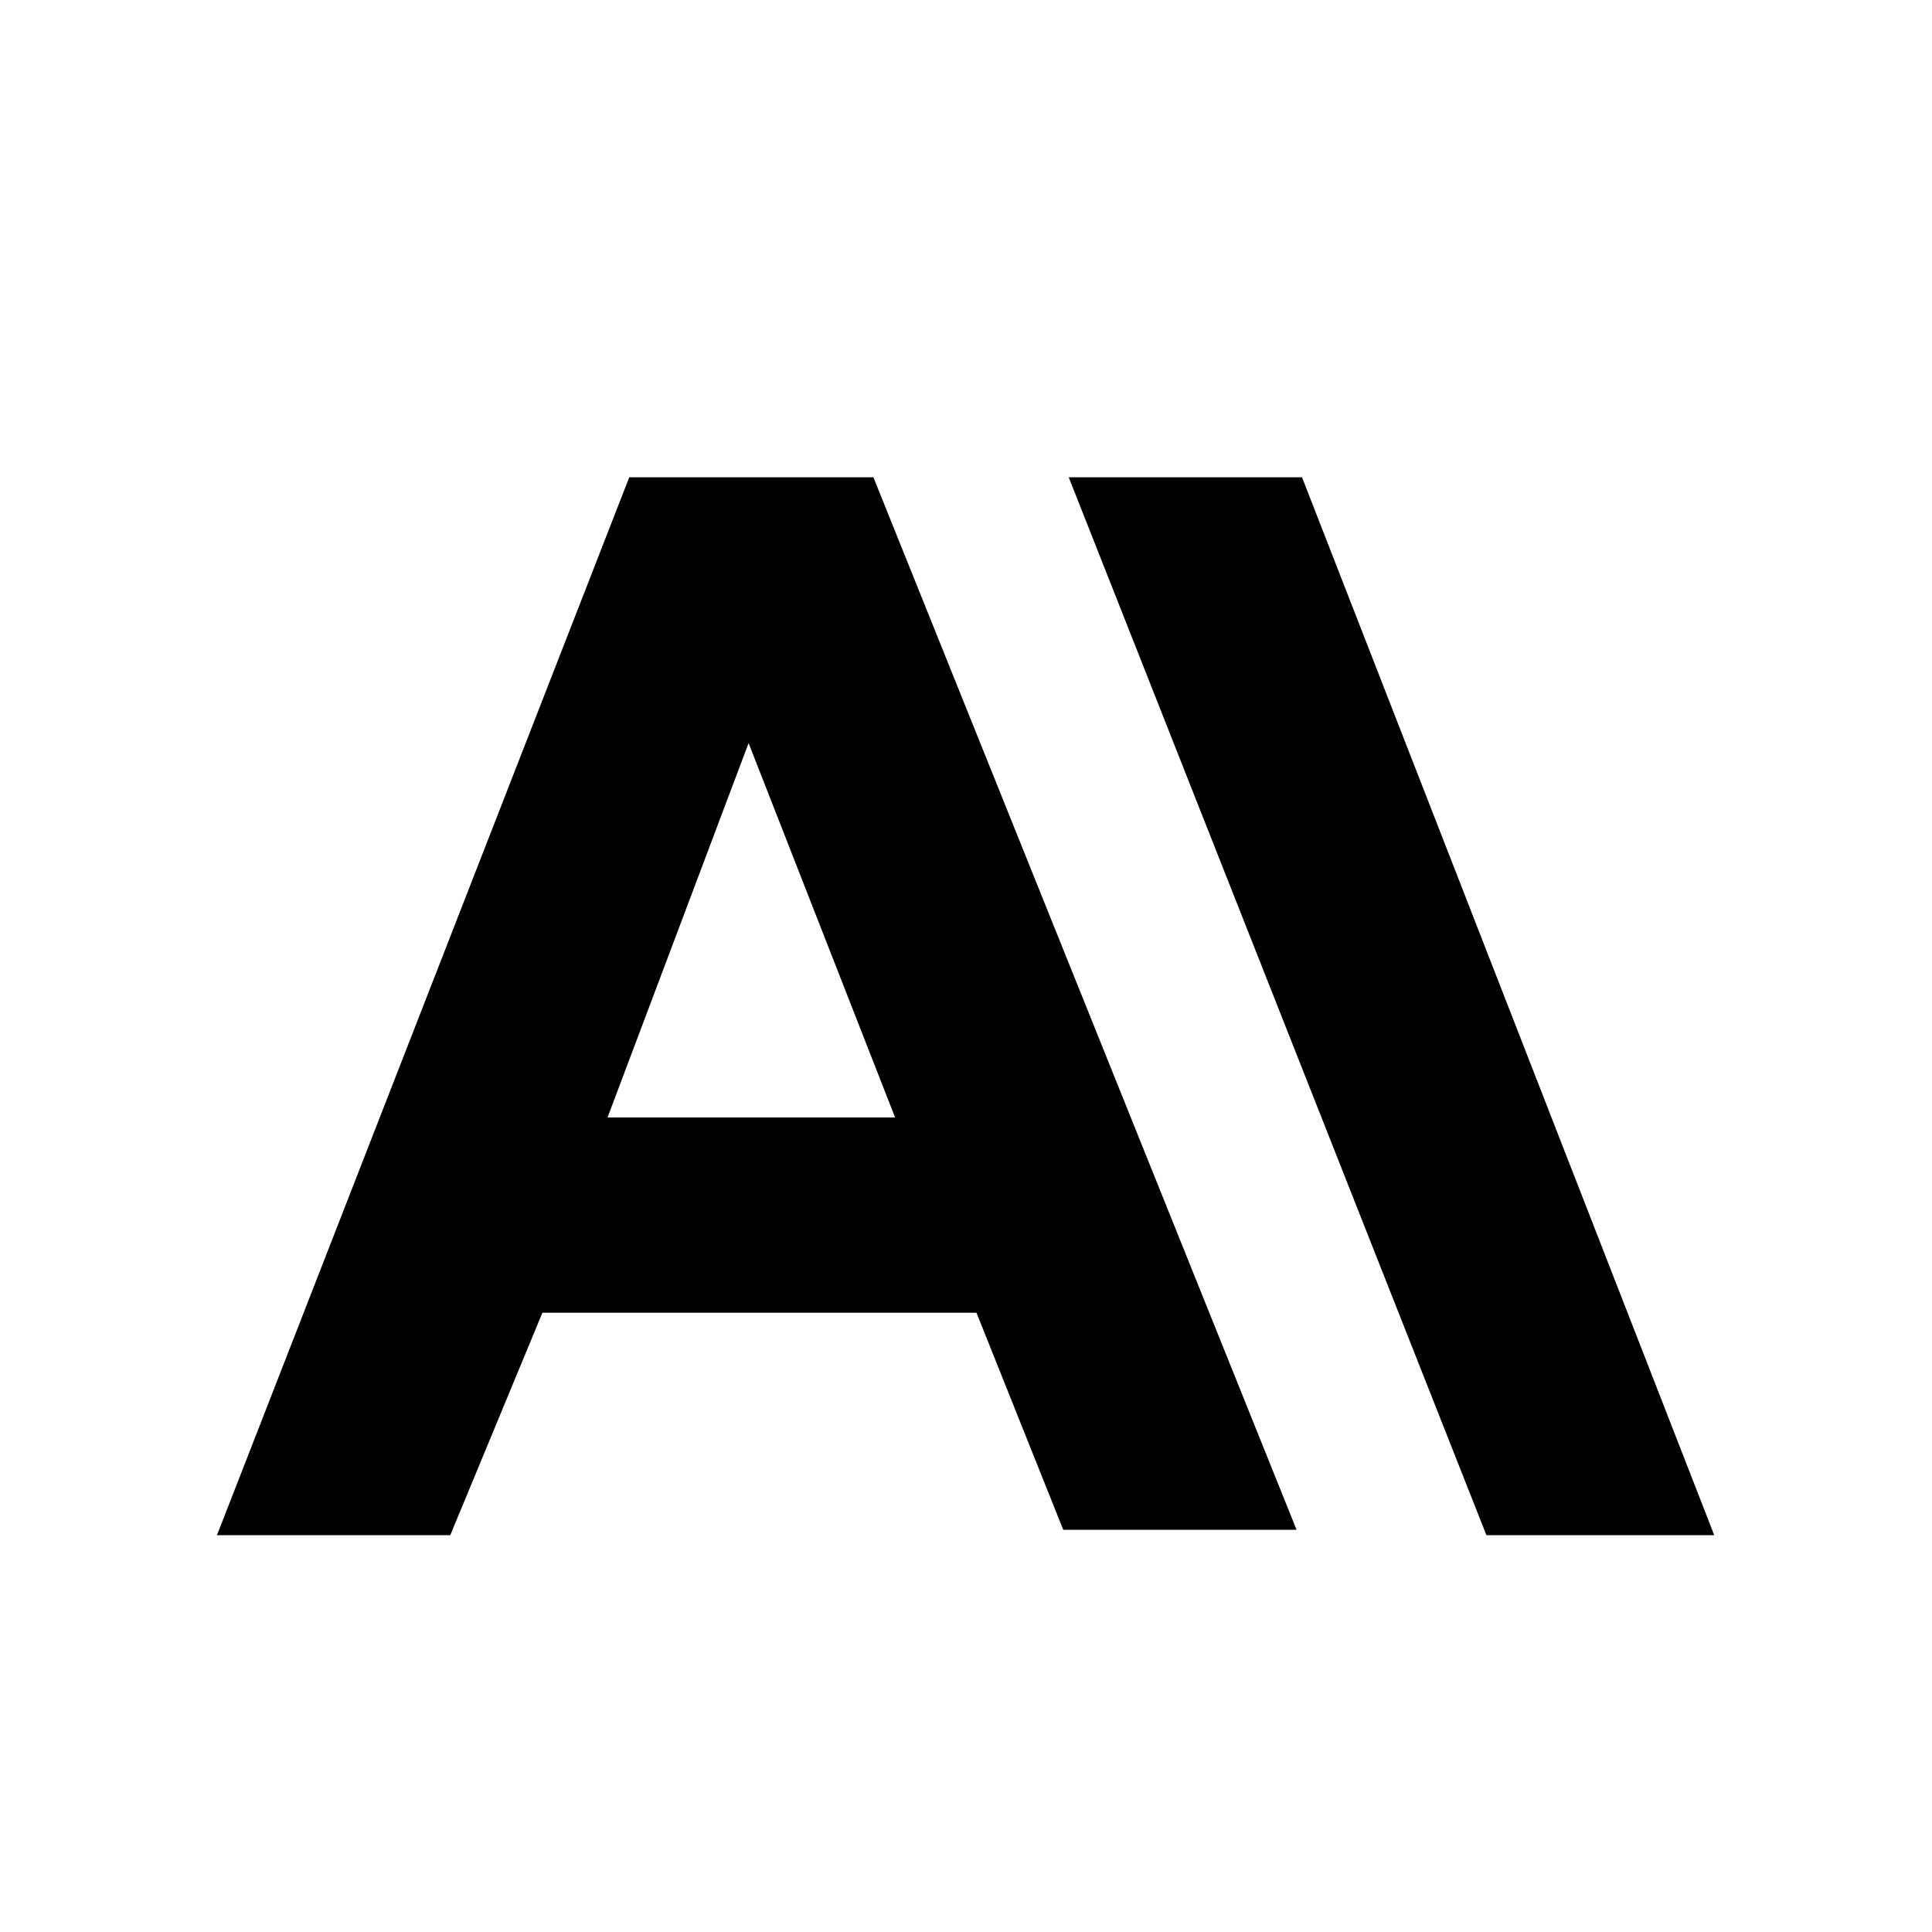
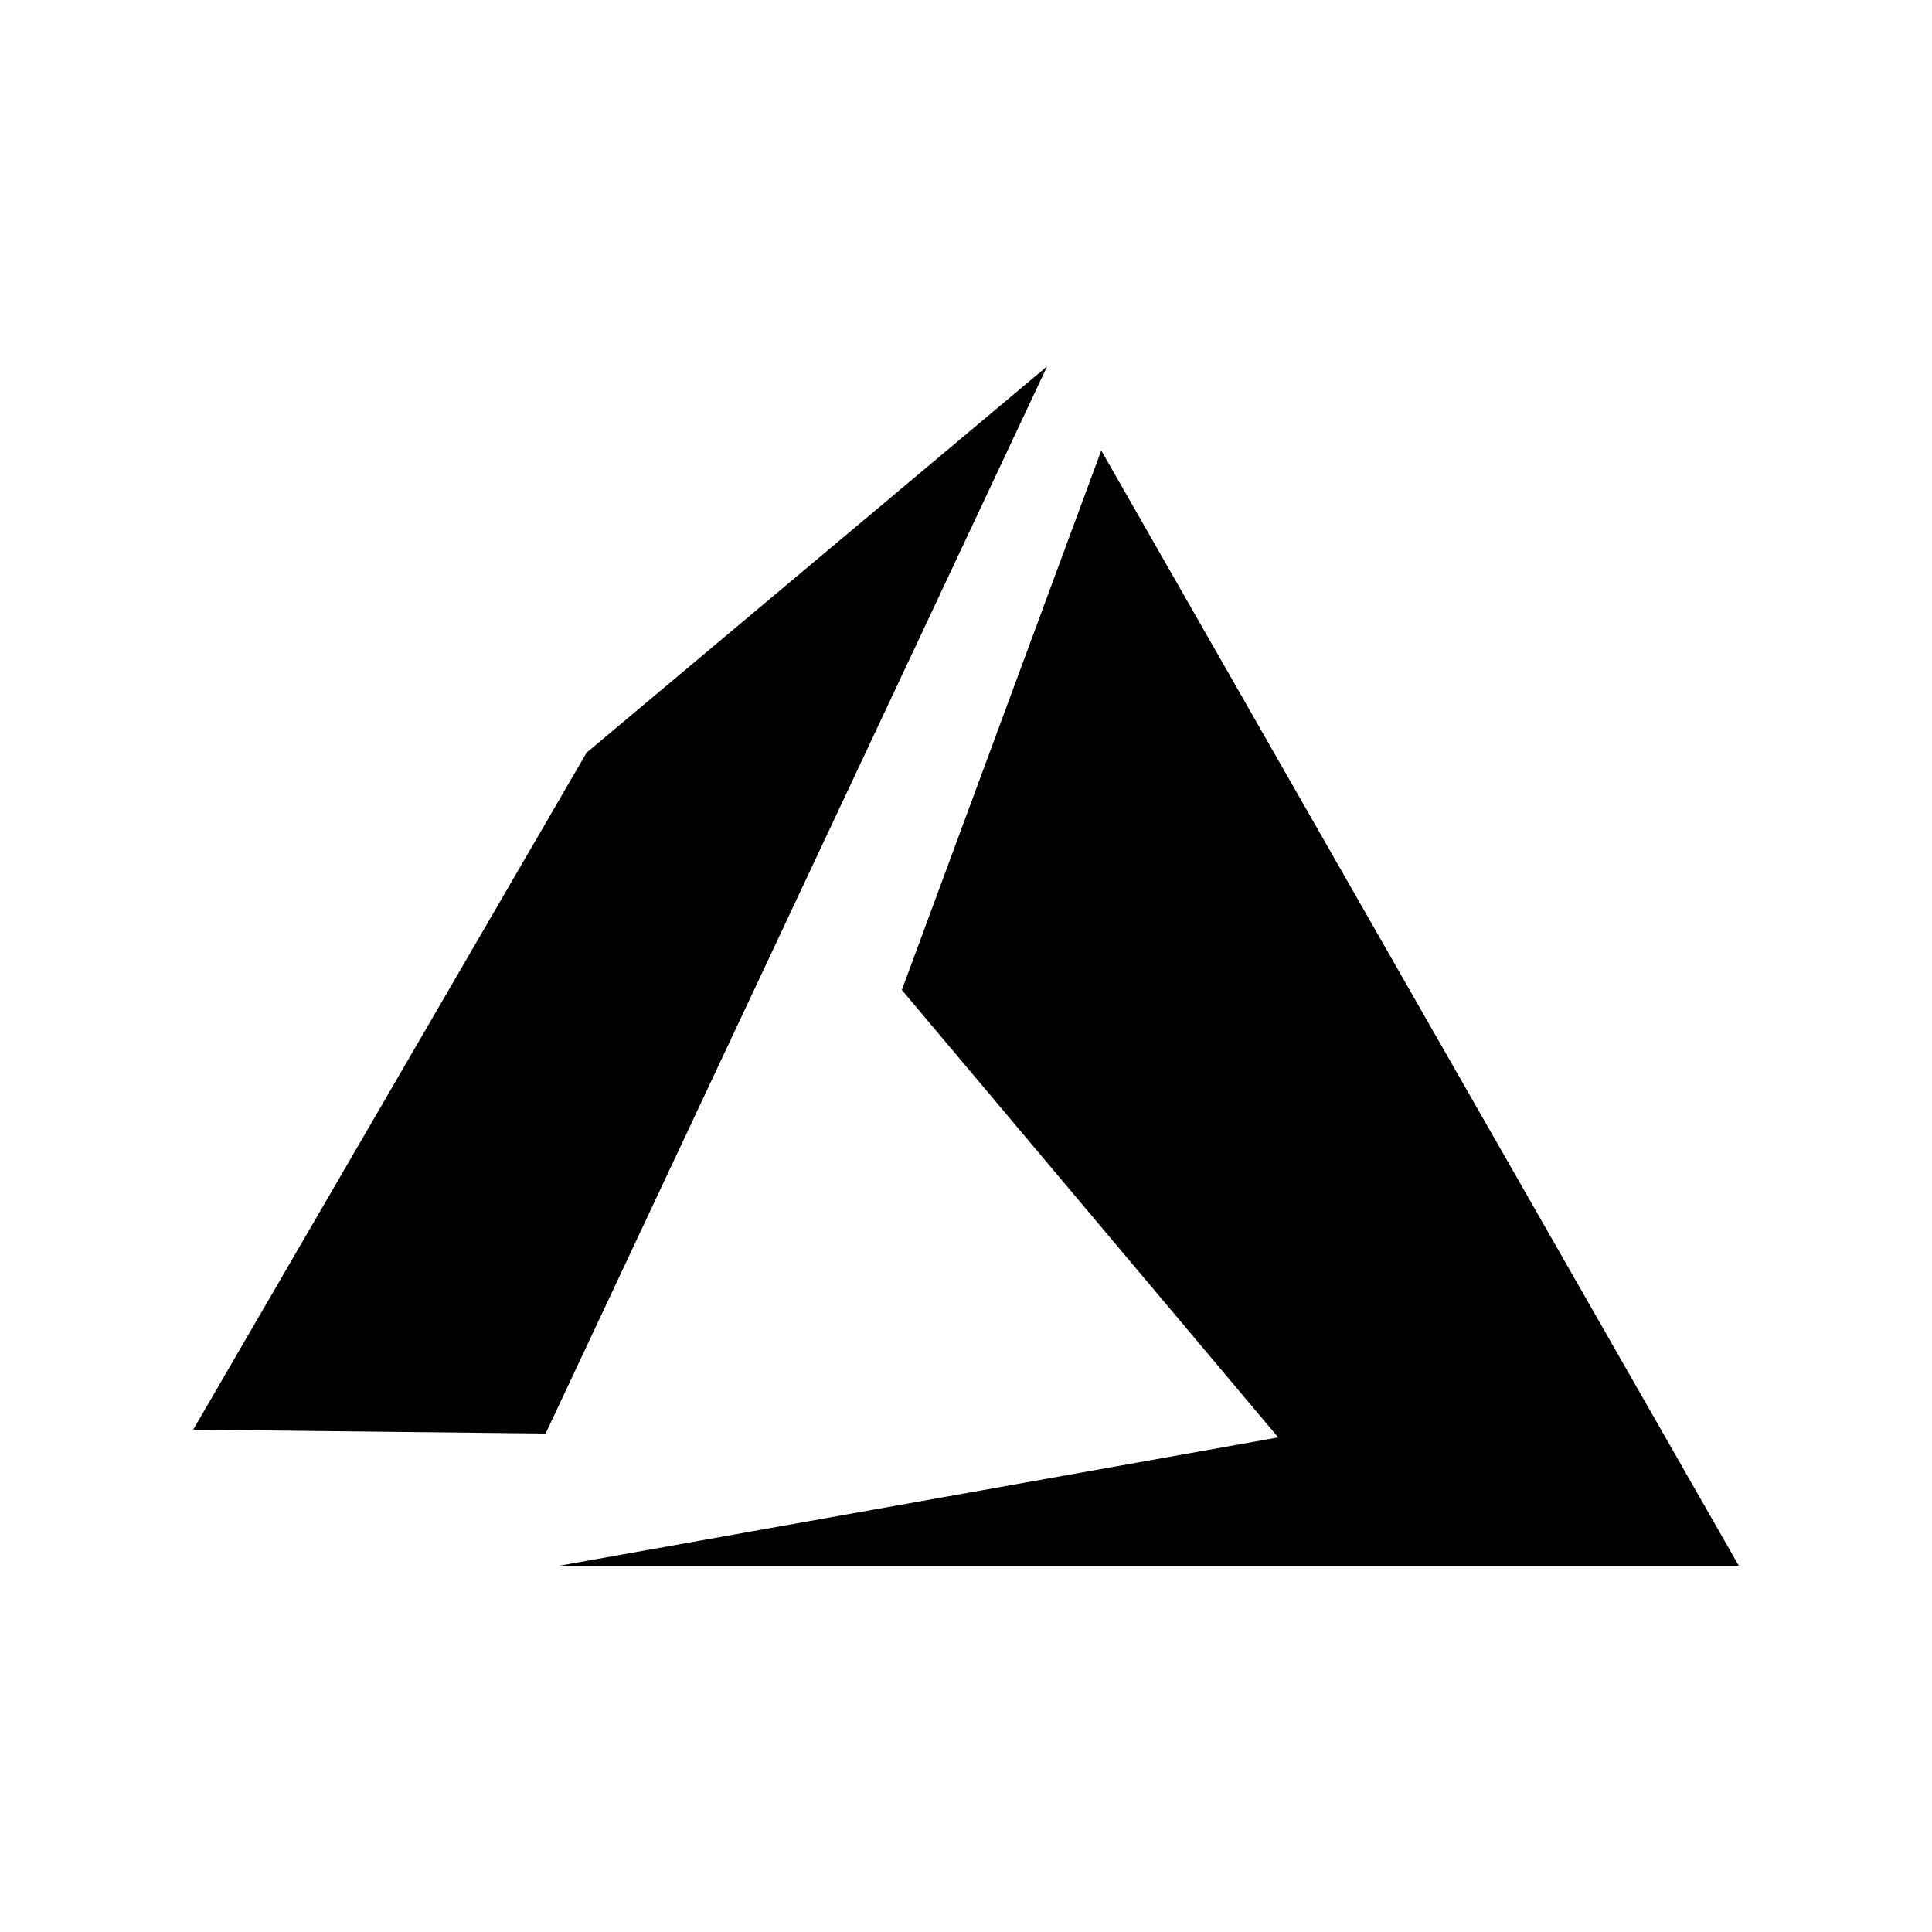
<svg xmlns="http://www.w3.org/2000/svg" width="24" height="24" viewBox="0 0 40 40">
-   <path d="M26.957 9.882H22.127L30.775 31.785H35.492L26.957 9.882ZM13.028 9.882L4.492 31.785H9.322L11.23 27.179H20.217L22.013 31.672H26.844L18.083 9.882H13.028ZM12.578 23.136L15.499 15.385L18.532 23.136H12.578Z" fill="currentColor" />
+   <path d="M21.68 7.584L11.296 29.68L4 29.6L12.144 15.584L21.68 7.584ZM22.8 9.328L36 32.416H11.584L26.464 29.76L18.672 20.496L22.8 9.328Z" fill="currentColor" />
</svg>
